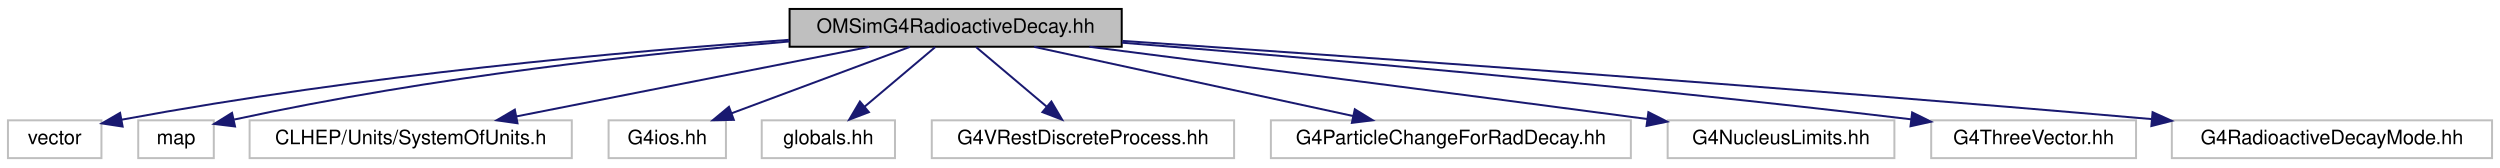
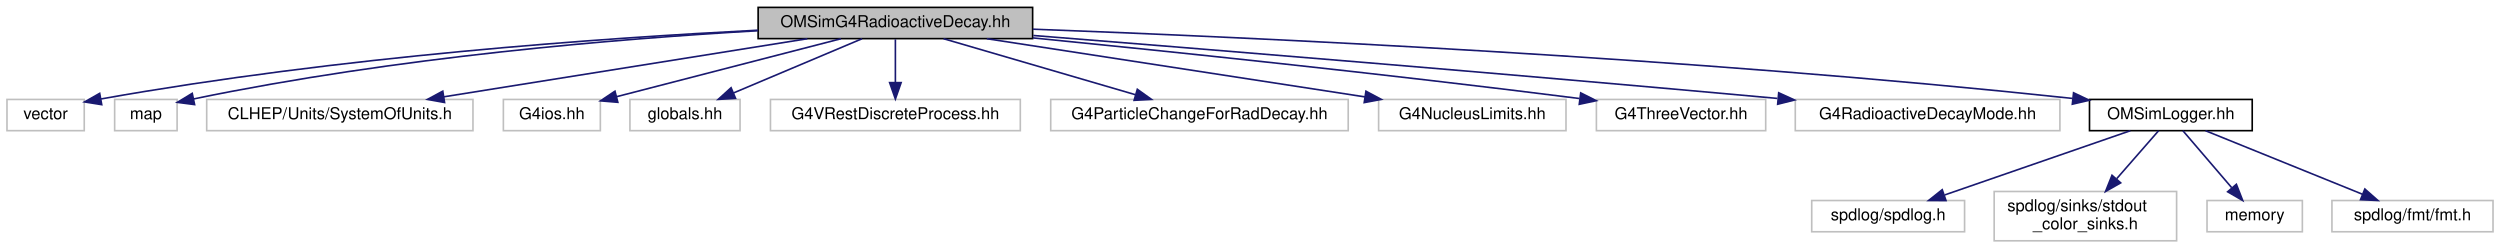
- <svg xmlns="http://www.w3.org/2000/svg" xmlns:xlink="http://www.w3.org/1999/xlink" width="1257pt" height="84pt" viewBox="0.00 0.00 1257.00 84.00">
-   <g id="graph0" class="graph" transform="scale(1 1) rotate(0) translate(4 80)">
+ <svg xmlns="http://www.w3.org/2000/svg" xmlns:xlink="http://www.w3.org/1999/xlink" width="1521pt" height="151pt" viewBox="0.00 0.00 1520.50 151.00">
+   <g id="graph0" class="graph" transform="scale(1 1) rotate(0) translate(4 147)">
    <g id="node1" class="node">
      <g id="a_node1">
        <a xlink:title="Modified version of the original Geant4 RadioactiveDecay class to define custom decay time.">
-           <polygon fill="#bfbfbf" stroke="black" points="393,-56.5 393,-75.5 560,-75.5 560,-56.5 393,-56.5" />
-           <text text-anchor="middle" x="476.5" y="-63.5" font-family="Helvetica,sans-Serif" font-size="10.00">OMSimG4RadioactiveDecay.hh</text>
+           <polygon fill="#bfbfbf" stroke="black" points="457,-123.5 457,-142.5 624,-142.5 624,-123.5 457,-123.5" />
+           <text text-anchor="middle" x="540.5" y="-130.5" font-family="Helvetica,sans-Serif" font-size="10.00">OMSimG4RadioactiveDecay.hh</text>
        </a>
      </g>
    </g>
    <g id="node2" class="node">
      <g id="a_node2">
        <a xlink:title=" ">
-           <polygon fill="none" stroke="#bfbfbf" points="0,-0.5 0,-19.5 47,-19.5 47,-0.5 0,-0.5" />
-           <text text-anchor="middle" x="23.5" y="-7.5" font-family="Helvetica,sans-Serif" font-size="10.00">vector</text>
+           <polygon fill="none" stroke="#bfbfbf" points="0,-67.5 0,-86.5 47,-86.5 47,-67.5 0,-67.5" />
+           <text text-anchor="middle" x="23.5" y="-74.5" font-family="Helvetica,sans-Serif" font-size="10.00">vector</text>
        </a>
      </g>
    </g>
    <g id="edge1" class="edge">
-       <path fill="none" stroke="midnightblue" d="M392.65,-59.97C309.71,-54.09 179.09,-42.43 57.08,-19.81" />
-       <polygon fill="midnightblue" stroke="midnightblue" points="57.66,-16.36 47.19,-17.95 56.37,-23.24 57.66,-16.36" />
+       <path fill="none" stroke="midnightblue" d="M456.83,-128.63C362.04,-123.82 202.93,-112.75 57.2,-86.8" />
+       <polygon fill="midnightblue" stroke="midnightblue" points="57.64,-83.32 47.18,-84.99 56.4,-90.21 57.64,-83.32" />
    </g>
    <g id="node3" class="node">
      <g id="a_node3">
        <a xlink:title=" ">
-           <polygon fill="none" stroke="#bfbfbf" points="65.5,-0.5 65.5,-19.5 103.5,-19.5 103.5,-0.5 65.5,-0.5" />
-           <text text-anchor="middle" x="84.5" y="-7.5" font-family="Helvetica,sans-Serif" font-size="10.00">map</text>
+           <polygon fill="none" stroke="#bfbfbf" points="65.5,-67.5 65.5,-86.5 103.5,-86.5 103.5,-67.5 65.5,-67.5" />
+           <text text-anchor="middle" x="84.5" y="-74.5" font-family="Helvetica,sans-Serif" font-size="10.00">map</text>
        </a>
      </g>
    </g>
    <g id="edge2" class="edge">
-       <path fill="none" stroke="midnightblue" d="M392.98,-59.16C321.1,-53.11 214.61,-41.71 113.71,-19.89" />
-       <polygon fill="midnightblue" stroke="midnightblue" points="114.17,-16.41 103.65,-17.68 112.66,-23.25 114.17,-16.41" />
+       <path fill="none" stroke="midnightblue" d="M456.86,-128.31C372.29,-123.43 237.88,-112.5 113.7,-86.84" />
+       <polygon fill="midnightblue" stroke="midnightblue" points="114.15,-83.36 103.64,-84.73 112.7,-90.21 114.15,-83.36" />
    </g>
    <g id="node4" class="node">
      <g id="a_node4">
        <a xlink:title=" ">
-           <polygon fill="none" stroke="#bfbfbf" points="121.5,-0.5 121.5,-19.5 283.5,-19.5 283.5,-0.5 121.5,-0.5" />
-           <text text-anchor="middle" x="202.5" y="-7.5" font-family="Helvetica,sans-Serif" font-size="10.00">CLHEP/Units/SystemOfUnits.h</text>
+           <polygon fill="none" stroke="#bfbfbf" points="121.5,-67.5 121.5,-86.5 283.5,-86.5 283.5,-67.5 121.5,-67.5" />
+           <text text-anchor="middle" x="202.5" y="-74.5" font-family="Helvetica,sans-Serif" font-size="10.00">CLHEP/Units/SystemOfUnits.h</text>
        </a>
      </g>
    </g>
    <g id="edge3" class="edge">
-       <path fill="none" stroke="midnightblue" d="M433.08,-56.44C384.98,-46.96 307.41,-31.67 255.69,-21.48" />
-       <polygon fill="midnightblue" stroke="midnightblue" points="256.2,-18.02 245.71,-19.52 254.85,-24.88 256.2,-18.02" />
+       <path fill="none" stroke="midnightblue" d="M486.94,-123.44C426.87,-113.85 329.51,-98.29 265.74,-88.1" />
+       <polygon fill="midnightblue" stroke="midnightblue" points="266.23,-84.64 255.81,-86.52 265.13,-91.55 266.23,-84.64" />
    </g>
    <g id="node5" class="node">
      <g id="a_node5">
        <a xlink:title=" ">
-           <polygon fill="none" stroke="#bfbfbf" points="302,-0.5 302,-19.5 361,-19.5 361,-0.5 302,-0.5" />
-           <text text-anchor="middle" x="331.5" y="-7.5" font-family="Helvetica,sans-Serif" font-size="10.00">G4ios.hh</text>
+           <polygon fill="none" stroke="#bfbfbf" points="302,-67.5 302,-86.5 361,-86.5 361,-67.5 302,-67.5" />
+           <text text-anchor="middle" x="331.5" y="-74.5" font-family="Helvetica,sans-Serif" font-size="10.00">G4ios.hh</text>
        </a>
      </g>
    </g>
    <g id="edge4" class="edge">
-       <path fill="none" stroke="midnightblue" d="M453.52,-56.44C429.34,-47.44 391.08,-33.19 363.85,-23.05" />
-       <polygon fill="midnightblue" stroke="midnightblue" points="364.96,-19.73 354.37,-19.52 362.52,-26.29 364.96,-19.73" />
+       <path fill="none" stroke="midnightblue" d="M507.38,-123.44C470.32,-113.87 410.32,-98.36 370.88,-88.18" />
+       <polygon fill="midnightblue" stroke="midnightblue" points="371.64,-84.76 361.08,-85.64 369.89,-91.53 371.64,-84.76" />
    </g>
    <g id="node6" class="node">
      <g id="a_node6">
        <a xlink:title=" ">
-           <polygon fill="none" stroke="#bfbfbf" points="379,-0.5 379,-19.5 446,-19.5 446,-0.5 379,-0.5" />
-           <text text-anchor="middle" x="412.5" y="-7.5" font-family="Helvetica,sans-Serif" font-size="10.00">globals.hh</text>
+           <polygon fill="none" stroke="#bfbfbf" points="379,-67.5 379,-86.5 446,-86.5 446,-67.5 379,-67.5" />
+           <text text-anchor="middle" x="412.5" y="-74.5" font-family="Helvetica,sans-Serif" font-size="10.00">globals.hh</text>
        </a>
      </g>
    </g>
    <g id="edge5" class="edge">
-       <path fill="none" stroke="midnightblue" d="M466.22,-56.32C456.66,-48.26 442.22,-36.08 430.72,-26.37" />
-       <polygon fill="midnightblue" stroke="midnightblue" points="432.87,-23.61 422.97,-19.83 428.36,-28.96 432.87,-23.61" />
+       <path fill="none" stroke="midnightblue" d="M520.22,-123.44C499.15,-114.56 465.98,-100.56 442.01,-90.45" />
+       <polygon fill="midnightblue" stroke="midnightblue" points="443.26,-87.18 432.69,-86.52 440.54,-93.63 443.26,-87.18" />
    </g>
    <g id="node7" class="node">
      <g id="a_node7">
        <a xlink:title=" ">
-           <polygon fill="none" stroke="#bfbfbf" points="464.5,-0.5 464.5,-19.5 616.5,-19.5 616.5,-0.5 464.5,-0.5" />
-           <text text-anchor="middle" x="540.5" y="-7.5" font-family="Helvetica,sans-Serif" font-size="10.00">G4VRestDiscreteProcess.hh</text>
+           <polygon fill="none" stroke="#bfbfbf" points="464.5,-67.5 464.5,-86.5 616.5,-86.5 616.5,-67.5 464.5,-67.5" />
+           <text text-anchor="middle" x="540.5" y="-74.5" font-family="Helvetica,sans-Serif" font-size="10.00">G4VRestDiscreteProcess.hh</text>
        </a>
      </g>
    </g>
    <g id="edge6" class="edge">
-       <path fill="none" stroke="midnightblue" d="M486.78,-56.32C496.34,-48.26 510.78,-36.08 522.28,-26.37" />
-       <polygon fill="midnightblue" stroke="midnightblue" points="524.64,-28.96 530.03,-19.83 520.13,-23.61 524.64,-28.96" />
+       <path fill="none" stroke="midnightblue" d="M540.5,-123.08C540.5,-116.01 540.5,-105.86 540.5,-96.99" />
+       <polygon fill="midnightblue" stroke="midnightblue" points="544,-96.75 540.5,-86.75 537,-96.75 544,-96.75" />
    </g>
    <g id="node8" class="node">
      <g id="a_node8">
        <a xlink:title=" ">
-           <polygon fill="none" stroke="#bfbfbf" points="635,-0.5 635,-19.5 816,-19.5 816,-0.5 635,-0.5" />
-           <text text-anchor="middle" x="725.5" y="-7.5" font-family="Helvetica,sans-Serif" font-size="10.00">G4ParticleChangeForRadDecay.hh</text>
+           <polygon fill="none" stroke="#bfbfbf" points="635,-67.5 635,-86.5 816,-86.5 816,-67.5 635,-67.5" />
+           <text text-anchor="middle" x="725.5" y="-74.5" font-family="Helvetica,sans-Serif" font-size="10.00">G4ParticleChangeForRadDecay.hh</text>
        </a>
      </g>
    </g>
    <g id="edge7" class="edge">
-       <path fill="none" stroke="midnightblue" d="M515.95,-56.44C559.39,-47.02 629.29,-31.87 676.28,-21.68" />
-       <polygon fill="midnightblue" stroke="midnightblue" points="677.2,-25.06 686.23,-19.52 675.72,-18.22 677.2,-25.06" />
+       <path fill="none" stroke="midnightblue" d="M569.81,-123.44C601.34,-114.24 651.63,-99.56 686.49,-89.39" />
+       <polygon fill="midnightblue" stroke="midnightblue" points="687.7,-92.68 696.32,-86.52 685.74,-85.96 687.7,-92.68" />
    </g>
    <g id="node9" class="node">
      <g id="a_node9">
        <a xlink:title=" ">
-           <polygon fill="none" stroke="#bfbfbf" points="834.5,-0.5 834.5,-19.5 948.5,-19.5 948.5,-0.5 834.5,-0.5" />
-           <text text-anchor="middle" x="891.5" y="-7.5" font-family="Helvetica,sans-Serif" font-size="10.00">G4NucleusLimits.hh</text>
+           <polygon fill="none" stroke="#bfbfbf" points="834.5,-67.5 834.5,-86.5 948.5,-86.5 948.5,-67.5 834.5,-67.5" />
+           <text text-anchor="middle" x="891.5" y="-74.5" font-family="Helvetica,sans-Serif" font-size="10.00">G4NucleusLimits.hh</text>
        </a>
      </g>
    </g>
    <g id="edge8" class="edge">
-       <path fill="none" stroke="midnightblue" d="M543.75,-56.48C611.85,-47.81 720.49,-33.9 824.24,-20.16" />
-       <polygon fill="midnightblue" stroke="midnightblue" points="824.81,-23.61 834.27,-18.83 823.89,-16.68 824.81,-23.61" />
+       <path fill="none" stroke="midnightblue" d="M596.12,-123.44C658.63,-113.83 760.02,-98.23 826.23,-88.04" />
+       <polygon fill="midnightblue" stroke="midnightblue" points="826.79,-91.5 836.14,-86.52 825.73,-84.58 826.79,-91.5" />
    </g>
    <g id="node10" class="node">
      <g id="a_node10">
        <a xlink:title=" ">
-           <polygon fill="none" stroke="#bfbfbf" points="967,-0.5 967,-19.5 1070,-19.5 1070,-0.5 967,-0.5" />
-           <text text-anchor="middle" x="1018.5" y="-7.5" font-family="Helvetica,sans-Serif" font-size="10.00">G4ThreeVector.hh</text>
+           <polygon fill="none" stroke="#bfbfbf" points="967,-67.5 967,-86.5 1070,-86.5 1070,-67.5 967,-67.5" />
+           <text text-anchor="middle" x="1018.5" y="-74.5" font-family="Helvetica,sans-Serif" font-size="10.00">G4ThreeVector.hh</text>
        </a>
      </g>
    </g>
    <g id="edge9" class="edge">
-       <path fill="none" stroke="midnightblue" d="M560.06,-58.54C653.96,-50.97 811.18,-37.38 956.91,-20.01" />
-       <polygon fill="midnightblue" stroke="midnightblue" points="957.43,-23.47 966.94,-18.8 956.6,-16.52 957.43,-23.47" />
+       <path fill="none" stroke="midnightblue" d="M624.08,-123.95C706.05,-115.83 834.83,-102.49 956.68,-87.06" />
+       <polygon fill="midnightblue" stroke="midnightblue" points="957.46,-90.49 966.93,-85.75 956.57,-83.54 957.46,-90.49" />
    </g>
    <g id="node11" class="node">
      <g id="a_node11">
        <a xlink:title=" ">
-           <polygon fill="none" stroke="#bfbfbf" points="1088,-0.5 1088,-19.5 1249,-19.5 1249,-0.5 1088,-0.5" />
-           <text text-anchor="middle" x="1168.5" y="-7.5" font-family="Helvetica,sans-Serif" font-size="10.00">G4RadioactiveDecayMode.hh</text>
+           <polygon fill="none" stroke="#bfbfbf" points="1088,-67.5 1088,-86.5 1249,-86.5 1249,-67.5 1088,-67.5" />
+           <text text-anchor="middle" x="1168.5" y="-74.5" font-family="Helvetica,sans-Serif" font-size="10.00">G4RadioactiveDecayMode.hh</text>
        </a>
      </g>
    </g>
    <g id="edge10" class="edge">
-       <path fill="none" stroke="midnightblue" d="M560.45,-59.43C674.95,-51.69 886.79,-36.8 1077.75,-20.13" />
-       <polygon fill="midnightblue" stroke="midnightblue" points="1078.32,-23.6 1087.98,-19.24 1077.71,-16.62 1078.32,-23.6" />
+       <path fill="none" stroke="midnightblue" d="M624.41,-125.41C728.11,-117.16 910.3,-102.36 1077.1,-87.12" />
+       <polygon fill="midnightblue" stroke="midnightblue" points="1077.91,-90.56 1087.55,-86.16 1077.28,-83.58 1077.91,-90.56" />
+     </g>
+     <g id="node12" class="node">
+       <g id="a_node12">
+         <a xlink:href="_o_m_sim_logger_8hh_source.html" target="_top" xlink:title=" ">
+           <polygon fill="none" stroke="black" points="1267,-67.5 1267,-86.5 1366,-86.5 1366,-67.5 1267,-67.5" />
+           <text text-anchor="middle" x="1316.5" y="-74.5" font-family="Helvetica,sans-Serif" font-size="10.00">OMSimLogger.hh</text>
+         </a>
+       </g>
+     </g>
+     <g id="edge11" class="edge">
+       <path fill="none" stroke="midnightblue" d="M624.17,-129.24C756.43,-124.32 1022.07,-112.22 1256.77,-87.1" />
+       <polygon fill="midnightblue" stroke="midnightblue" points="1257.3,-90.56 1266.87,-86.01 1256.55,-83.6 1257.3,-90.56" />
+     </g>
+     <g id="node13" class="node">
+       <g id="a_node13">
+         <a xlink:title=" ">
+           <polygon fill="none" stroke="#bfbfbf" points="1098,-6 1098,-25 1191,-25 1191,-6 1098,-6" />
+           <text text-anchor="middle" x="1144.5" y="-13" font-family="Helvetica,sans-Serif" font-size="10.00">spdlog/spdlog.h</text>
+         </a>
+       </g>
+     </g>
+     <g id="edge12" class="edge">
+       <path fill="none" stroke="midnightblue" d="M1291.86,-67.48C1262.22,-57.22 1212.32,-39.96 1178.9,-28.4" />
+       <polygon fill="midnightblue" stroke="midnightblue" points="1179.69,-24.97 1169.1,-25.01 1177.4,-31.59 1179.69,-24.97" />
+     </g>
+     <g id="node14" class="node">
+       <g id="a_node14">
+         <a xlink:title=" ">
+           <polygon fill="none" stroke="#bfbfbf" points="1209,-0.5 1209,-30.5 1320,-30.5 1320,-0.5 1209,-0.5" />
+           <text text-anchor="start" x="1217" y="-18.5" font-family="Helvetica,sans-Serif" font-size="10.00">spdlog/sinks/stdout</text>
+           <text text-anchor="middle" x="1264.5" y="-7.5" font-family="Helvetica,sans-Serif" font-size="10.00">_color_sinks.h</text>
+         </a>
+       </g>
+     </g>
+     <g id="edge13" class="edge">
+       <path fill="none" stroke="midnightblue" d="M1309.05,-67.48C1302.4,-59.87 1292.38,-48.4 1283.52,-38.26" />
+       <polygon fill="midnightblue" stroke="midnightblue" points="1285.97,-35.75 1276.76,-30.52 1280.7,-40.36 1285.97,-35.75" />
+     </g>
+     <g id="node15" class="node">
+       <g id="a_node15">
+         <a xlink:title=" ">
+           <polygon fill="none" stroke="#bfbfbf" points="1338.5,-6 1338.5,-25 1396.5,-25 1396.5,-6 1338.5,-6" />
+           <text text-anchor="middle" x="1367.5" y="-13" font-family="Helvetica,sans-Serif" font-size="10.00">memory</text>
+         </a>
+       </g>
+     </g>
+     <g id="edge14" class="edge">
+       <path fill="none" stroke="midnightblue" d="M1323.81,-67.48C1331.53,-58.46 1343.91,-44.02 1353.52,-32.81" />
+       <polygon fill="midnightblue" stroke="midnightblue" points="1356.36,-34.88 1360.21,-25.01 1351.04,-30.32 1356.36,-34.88" />
+     </g>
+     <g id="node16" class="node">
+       <g id="a_node16">
+         <a xlink:title=" ">
+           <polygon fill="none" stroke="#bfbfbf" points="1414.5,-6 1414.5,-25 1512.5,-25 1512.5,-6 1414.5,-6" />
+           <text text-anchor="middle" x="1463.5" y="-13" font-family="Helvetica,sans-Serif" font-size="10.00">spdlog/fmt/fmt.h</text>
+         </a>
+       </g>
+     </g>
+     <g id="edge15" class="edge">
+       <path fill="none" stroke="midnightblue" d="M1337.56,-67.48C1362.56,-57.36 1404.44,-40.4 1432.99,-28.85" />
+       <polygon fill="midnightblue" stroke="midnightblue" points="1434.52,-32.01 1442.48,-25.01 1431.89,-25.52 1434.52,-32.01" />
    </g>
  </g>
</svg>
